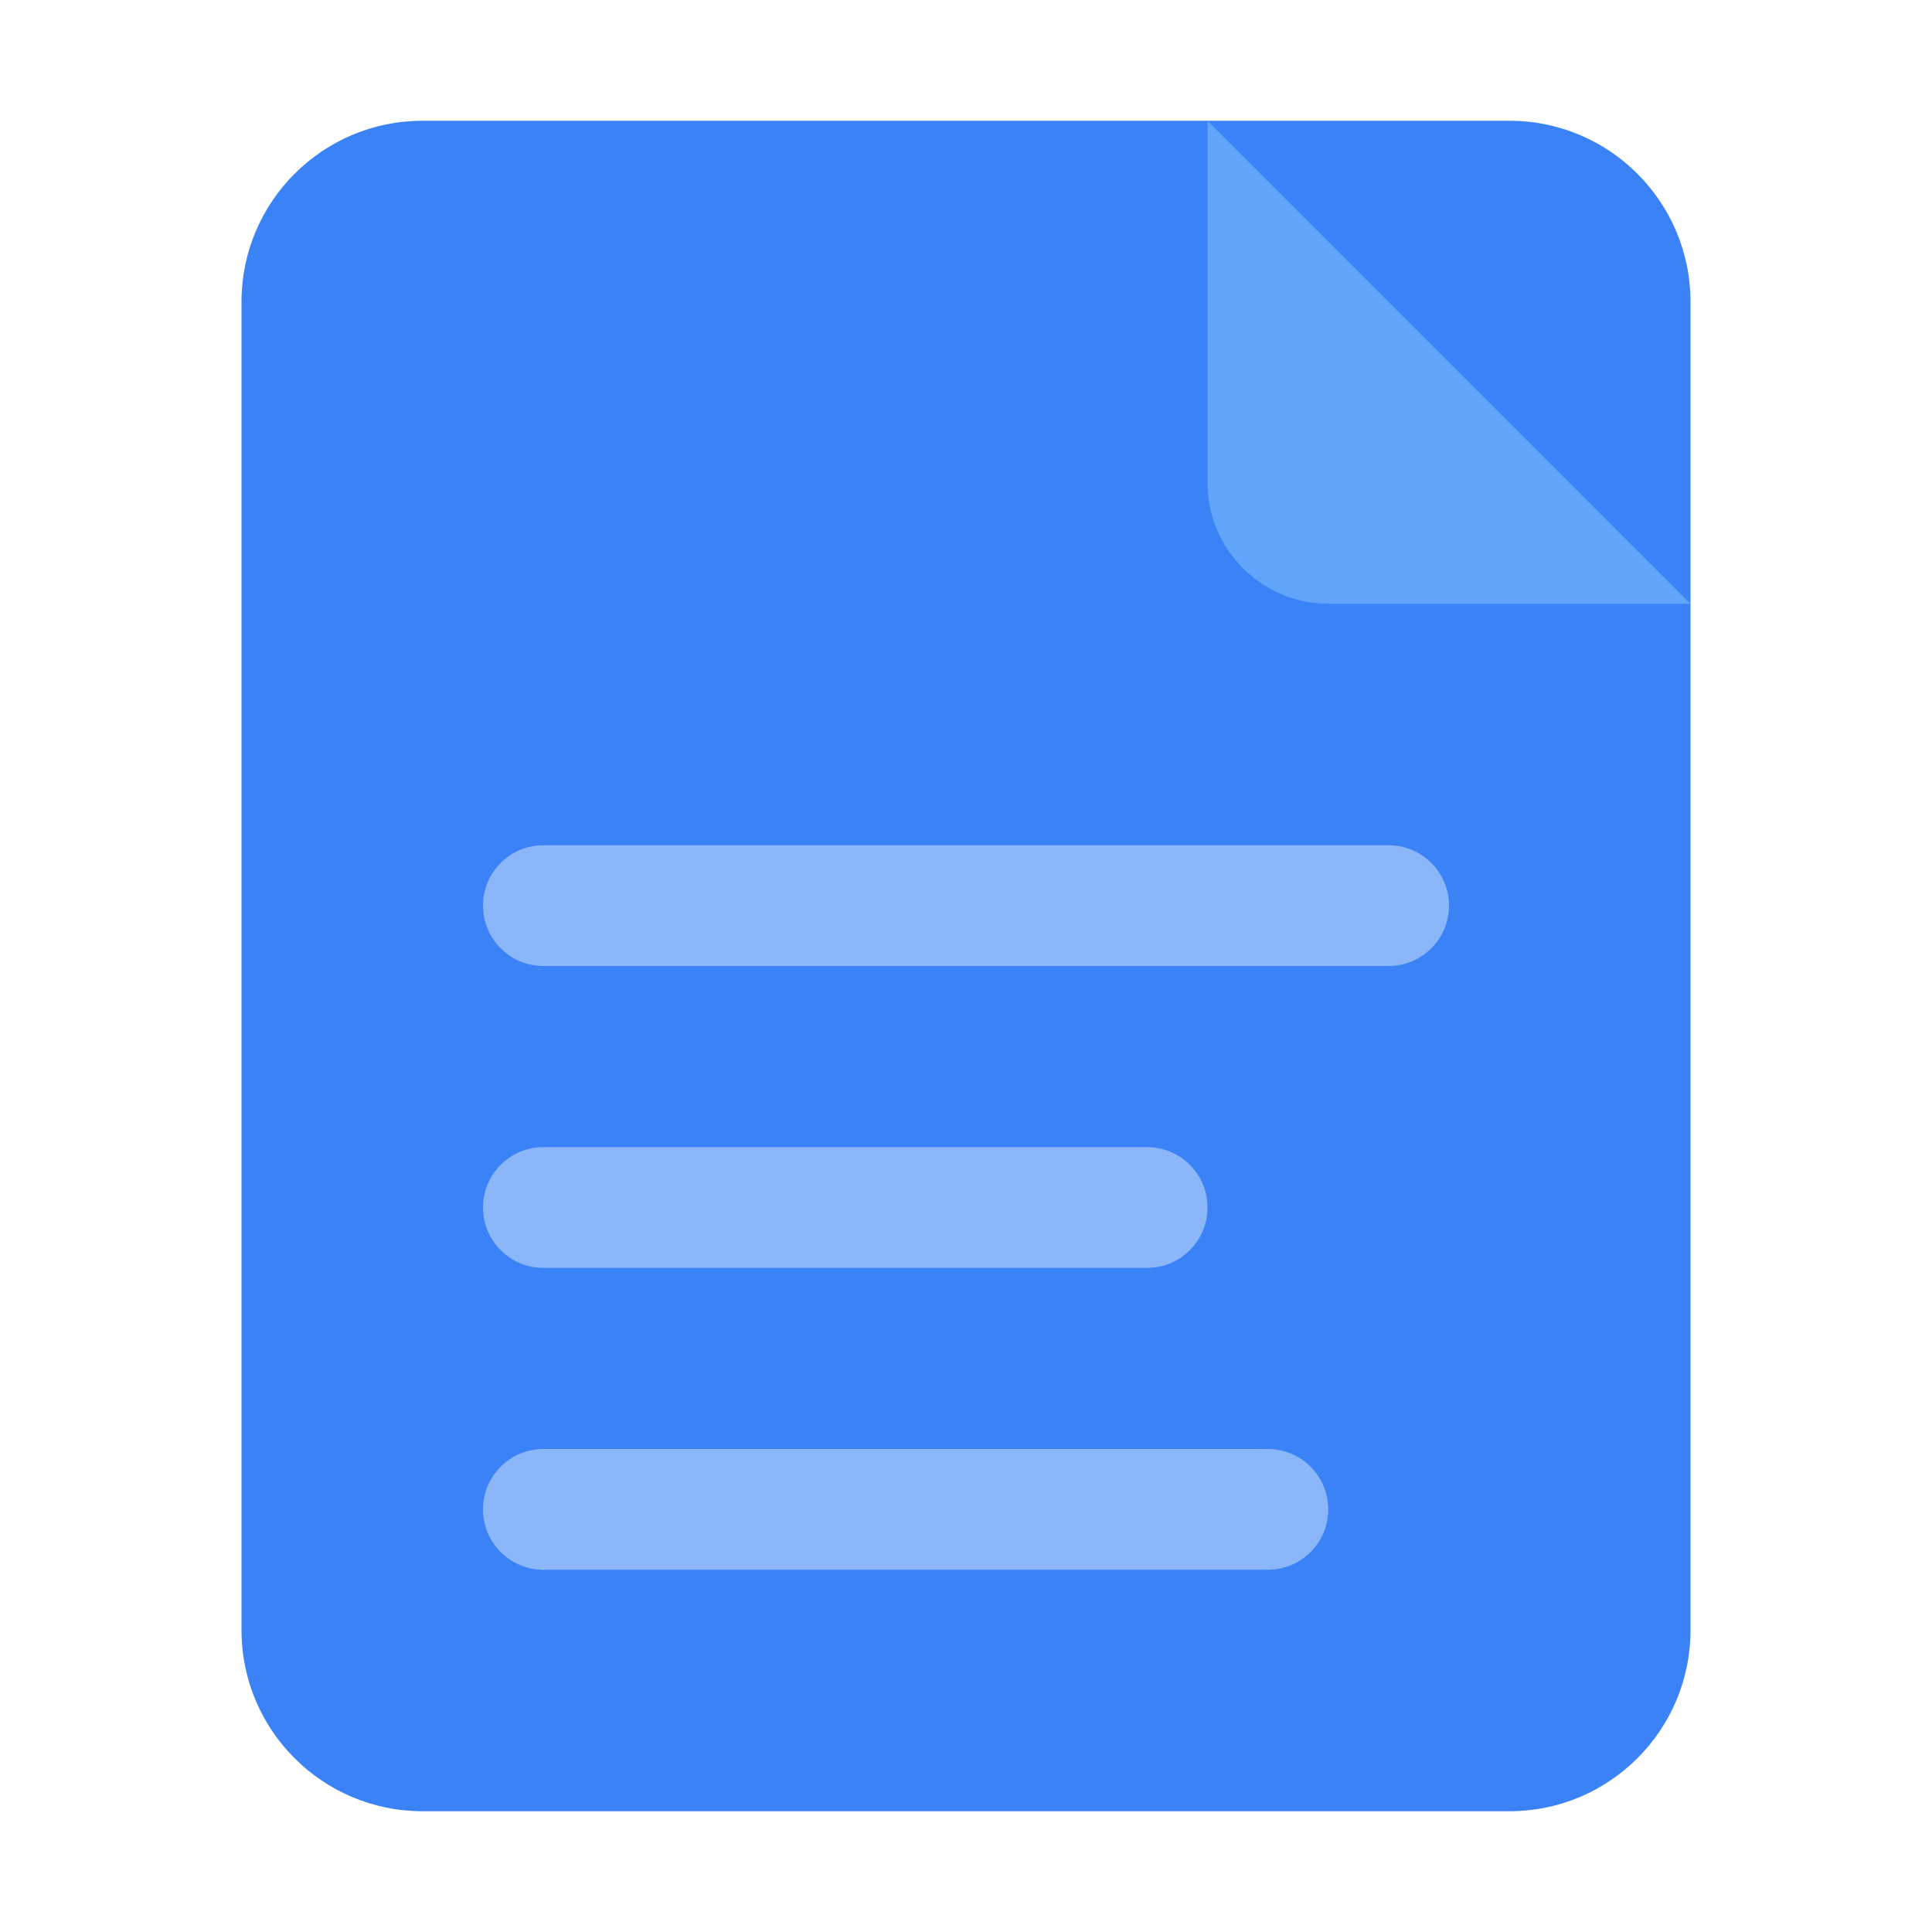
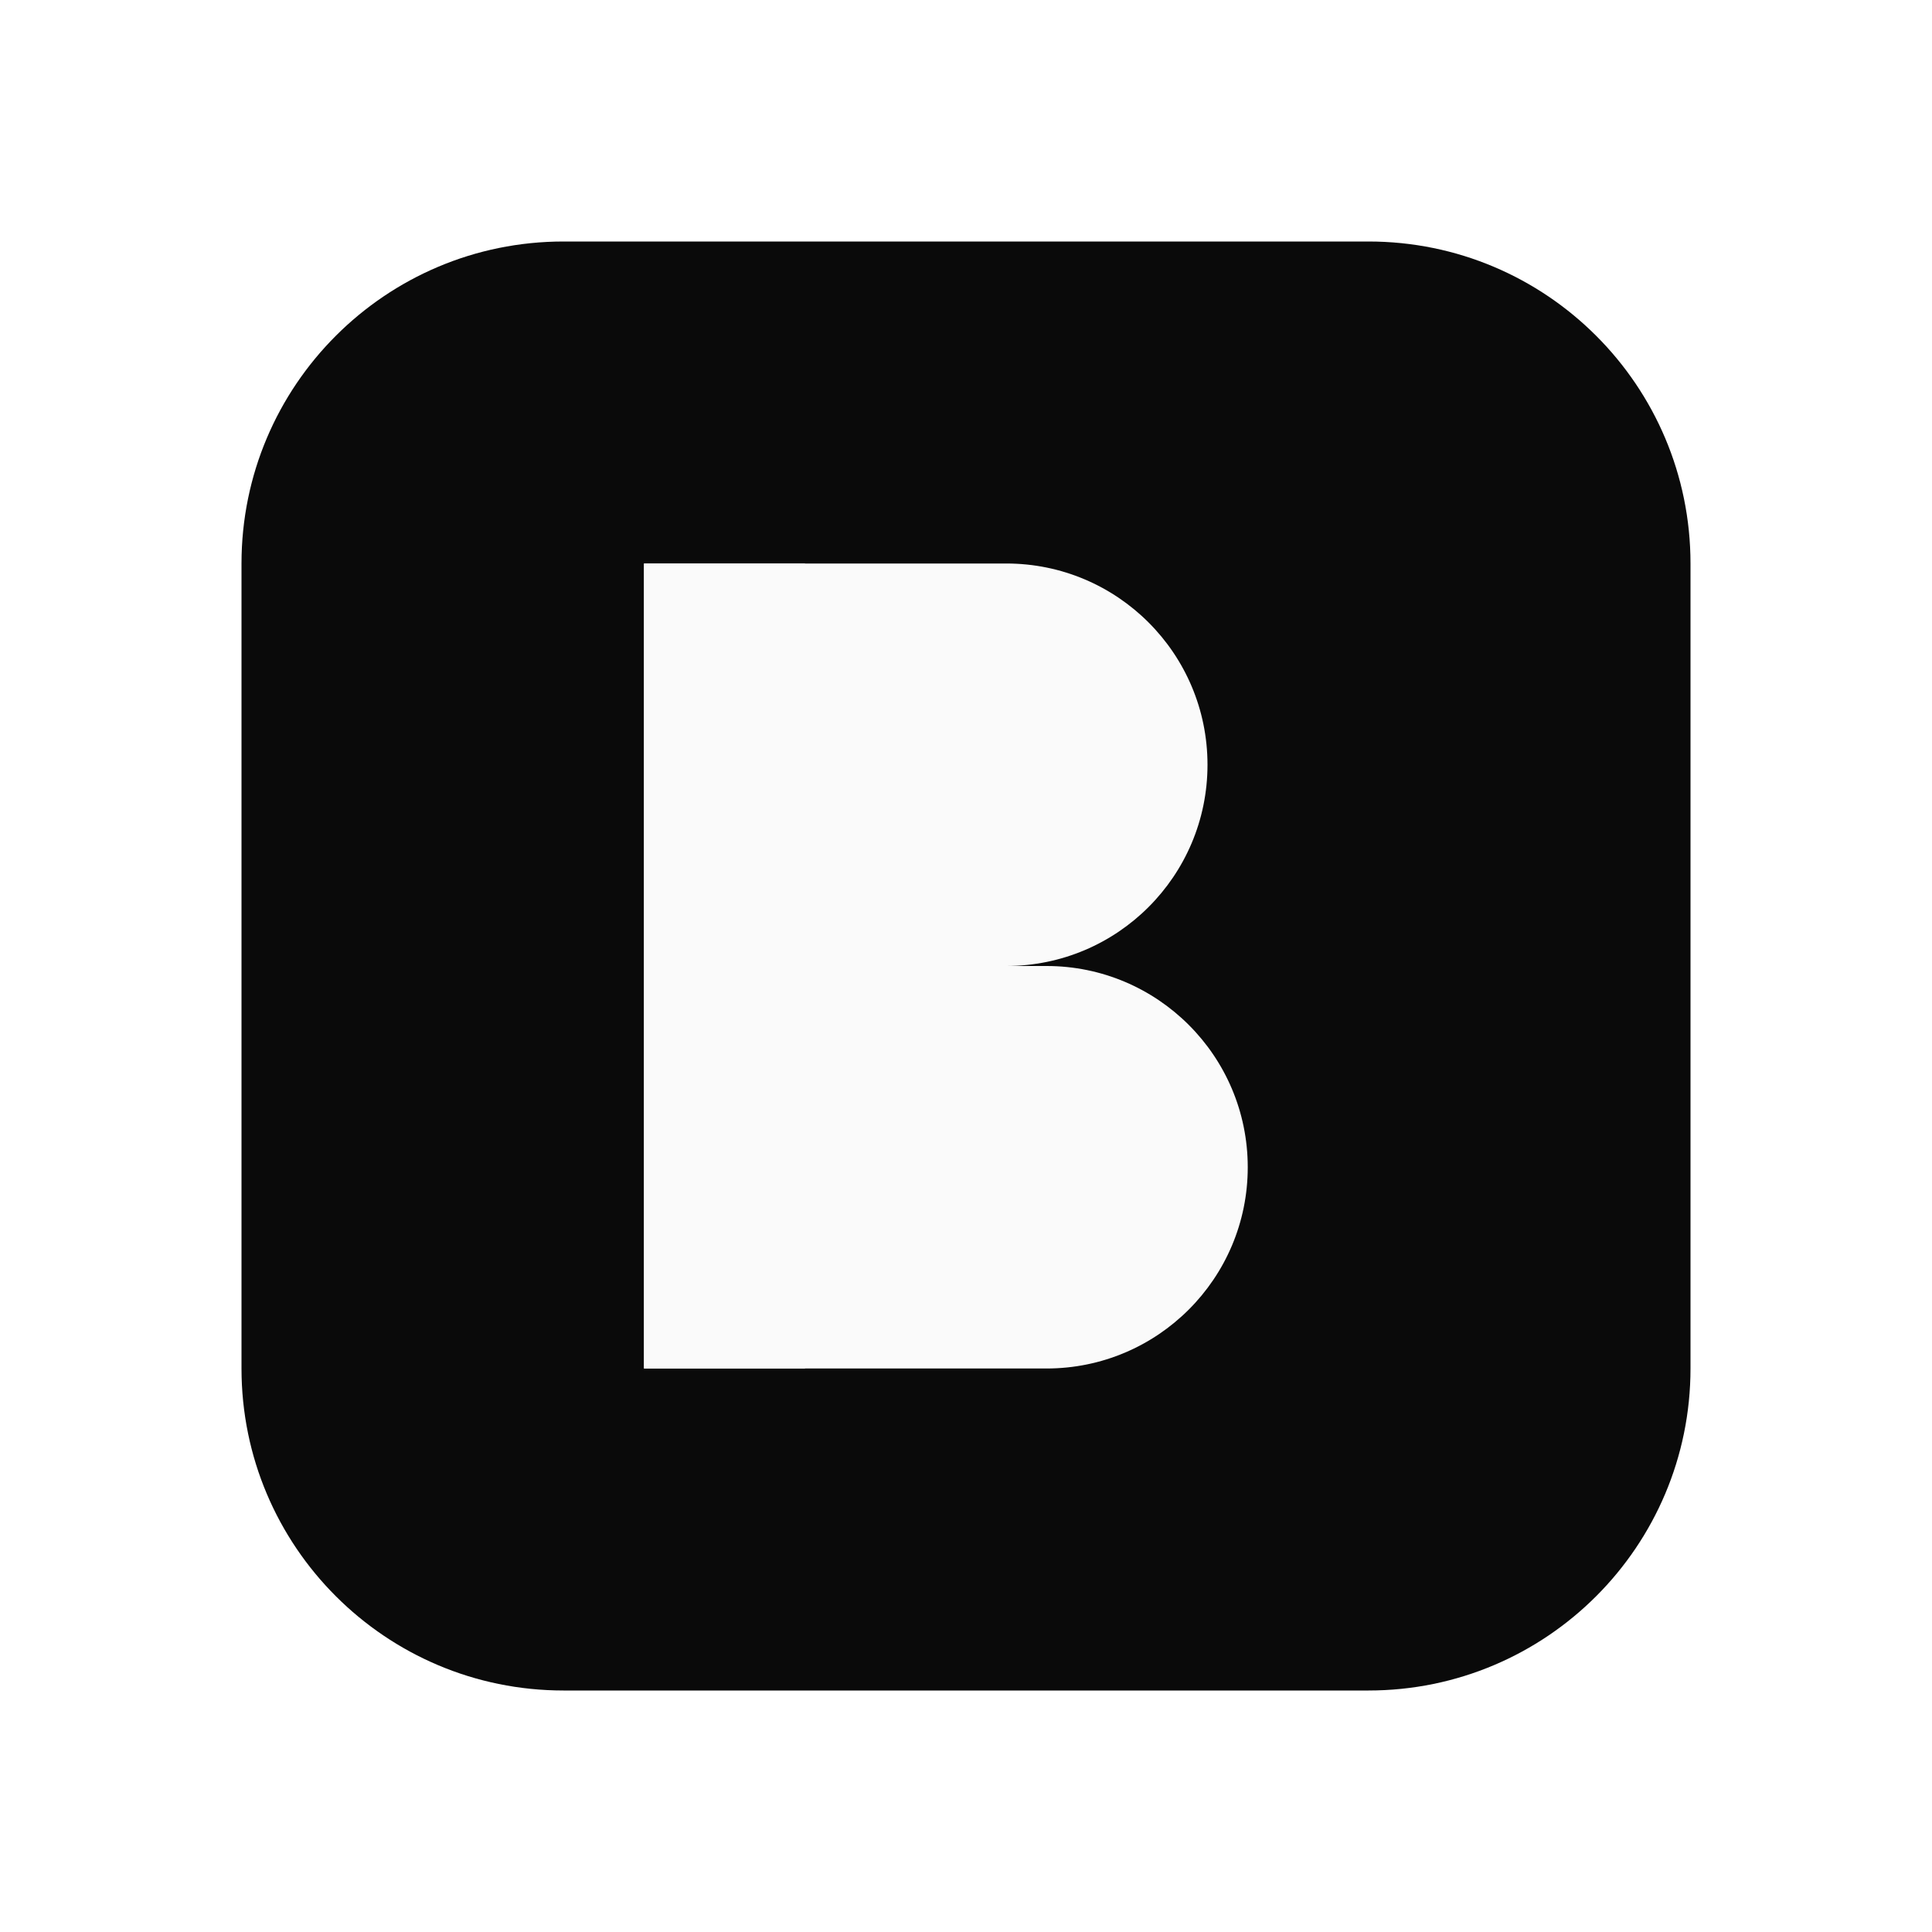
- <svg xmlns="http://www.w3.org/2000/svg" width="32" height="32" viewBox="0 0 32 32" fill="none">
-   <rect x="4" y="2" width="24" height="28" rx="3" fill="#3B82F6" />
-   <path d="M20 2V8C20 9.1 20.9 10 22 10H28L20 2Z" fill="#60A5FA" />
-   <rect x="8" y="14" width="16" height="2" rx="1" fill="#BFDBFE" fill-opacity="0.6" />
-   <rect x="8" y="19" width="12" height="2" rx="1" fill="#BFDBFE" fill-opacity="0.6" />
-   <rect x="8" y="24" width="14" height="2" rx="1" fill="#BFDBFE" fill-opacity="0.6" />
+ <svg xmlns="http://www.w3.org/2000/svg" width="32" height="32" viewBox="0 0 24 24" fill="none">
+   <rect x="3" y="3" width="18" height="18" rx="4" fill="#0a0a0a" />
+   <path d="M8 7h4.5a2.5 2.5 0 0 1 0 5H8V7z" fill="#fafafa" />
+   <path d="M8 12h5a2.5 2.5 0 0 1 0 5H8v-5z" fill="#fafafa" />
+   <rect x="8" y="7" width="2" height="10" fill="#fafafa" />
</svg>
